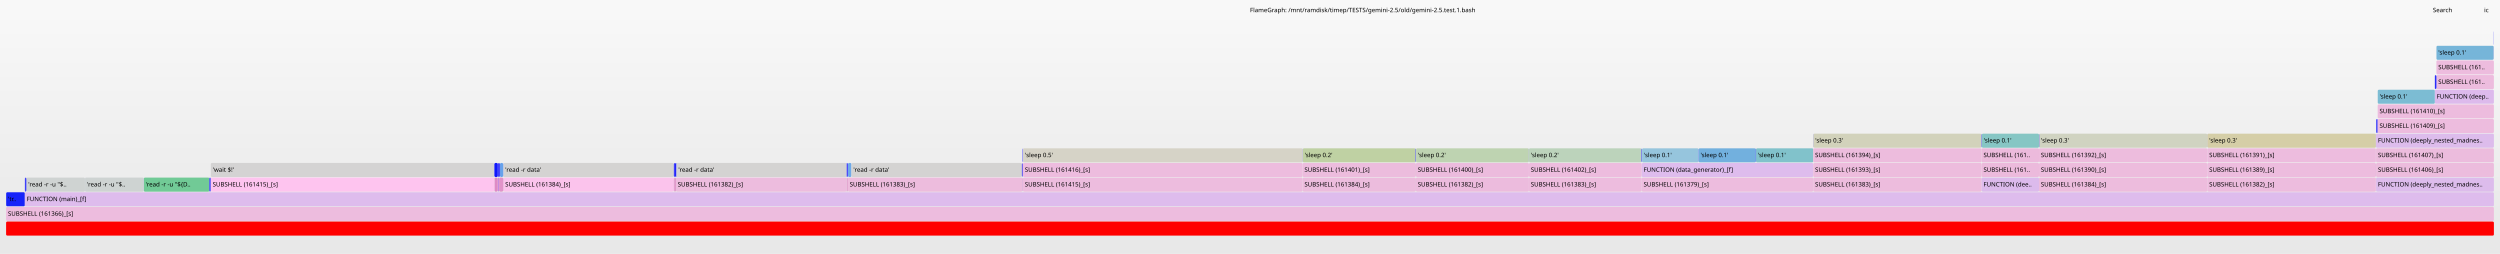
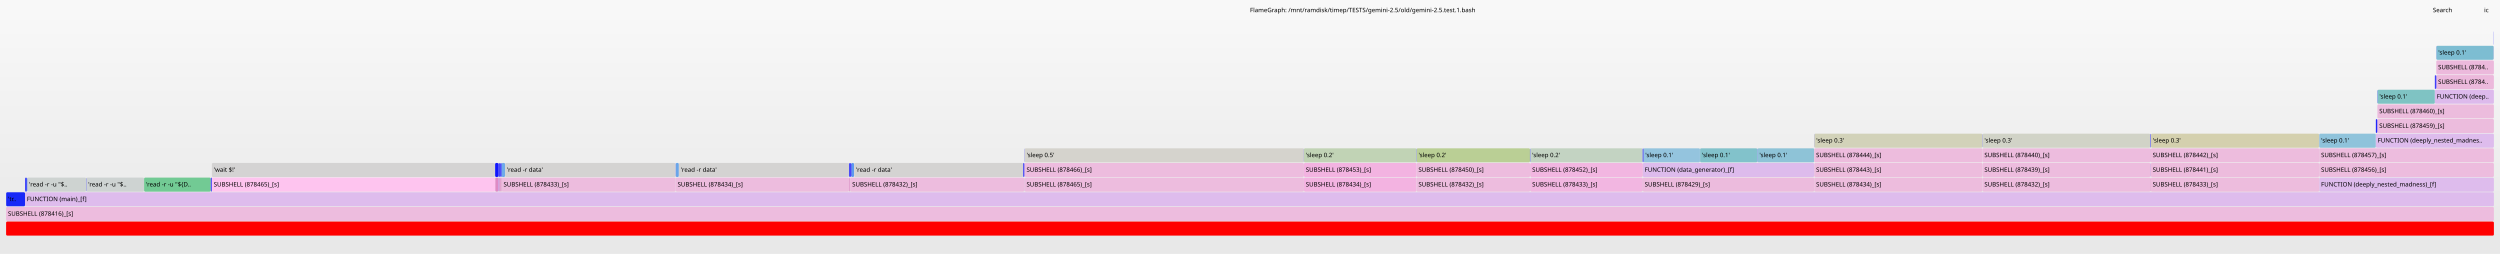
<svg xmlns="http://www.w3.org/2000/svg" version="1.1" width="4096" height="416" viewBox="0 0 4096 416">
  <defs>
    <linearGradient id="background" y1="0" y2="1" x1="0" x2="0">
      <stop stop-color="#f8f8f8" offset="5%" />
      <stop stop-color="#e8e8e8" offset="95%" />
    </linearGradient>
  </defs>
  <style type="text/css">
        text { font-family:Verdana; font-size:10px; fill:rgb(0,0,0); }
        .hide { display:none; }
        .parent { opacity:0.5; }
</style>
  <rect x="0.0" y="0" width="4096.0" height="416.0" fill="url(#background)" />
  <text id="title" x="2048.00" y="20">FlameGraph: /mnt/ramdisk/timep/TESTS/gemini-2.5/old/gemini-2.5.test.1.bash</text>
  <text id="details" x="10.00" y="401"> </text>
  <text id="unzoom" x="10.00" y="20" class="hide">Reset Zoom</text>
  <text id="search" x="3986.00" y="20">Search</text>
  <text id="ignorecase" x="4070.00" y="20">ic</text>
  <text id="matched" x="3986.00" y="401"> </text>
  <g id="frames">
    <g>
-       <rect x="3246.7" y="243" width="94.0" height="23.0" fill="rgb(235.907,185.571,220.286)" rx="2" ry="2" />
-       <text x="3249.71" y="257.5">SUBSHELL (161..</text>
-     </g>
-     <g>
-       <rect x="1676.0" y="267" width="458.2" height="23.0" fill="rgb(236.626,188.184,221.592)" rx="2" ry="2" />
-       <text x="1679.05" y="281.5">SUBSHELL (161416)_[s]</text>
-     </g>
-     <g>
-       <rect x="824.4" y="267" width="0.3" height="23.0" fill="rgb(0,0,254)" rx="2" ry="2" />
-       <text x="827.38" y="281.5" />
-     </g>
-     <g>
-       <rect x="3616.2" y="219" width="0.2" height="23.0" fill="rgb(0,0,254)" rx="2" ry="2" />
-       <text x="3619.18" y="233.5" />
-     </g>
-     <g>
-       <rect x="2319.4" y="291" width="0.1" height="23.0" fill="rgb(222.929,138.38,196.69)" rx="2" ry="2" />
-       <text x="2322.39" y="305.5" />
-     </g>
-     <g>
-       <rect x="824.7" y="267" width="279.4" height="23.0" fill="rgb(212,211,210)" rx="2" ry="2" />
-       <text x="827.67" y="281.5">'read -r data'</text>
-     </g>
-     <g>
-       <rect x="2505.0" y="267" width="184.8" height="23.0" fill="rgb(236.644,188.249,221.625)" rx="2" ry="2" />
-       <text x="2508.00" y="281.5">SUBSHELL (161402)_[s]</text>
-     </g>
-     <g>
-       <rect x="3616.4" y="267" width="276.2" height="23.0" fill="rgb(236.658,188.301,221.651)" rx="2" ry="2" />
-       <text x="3619.45" y="281.5">SUBSHELL (161389)_[s]</text>
-     </g>
-     <g>
-       <rect x="3340.7" y="243" width="275.7" height="23.0" fill="rgb(236.564,187.961,221.481)" rx="2" ry="2" />
-       <text x="3343.70" y="257.5">SUBSHELL (161392)_[s]</text>
-     </g>
-     <g>
-       <rect x="2134.5" y="243" width="184.8" height="23.0" fill="rgb(191,209,163)" rx="2" ry="2" />
-       <text x="2137.45" y="257.5">'sleep 0.2'</text>
-     </g>
-     <g>
-       <rect x="1675.7" y="291" width="0.3" height="23.0" fill="rgb(222.929,138.378,196.689)" rx="2" ry="2" />
-       <text x="1678.74" y="305.5" />
-     </g>
-     <g>
-       <rect x="3991.8" y="123" width="94.2" height="23.0" fill="rgb(236.587,188.044,221.522)" rx="2" ry="2" />
-       <text x="3994.80" y="137.5">SUBSHELL (161..</text>
-     </g>
-     <g>
-       <rect x="3246.4" y="219" width="0.3" height="23.0" fill="rgb(0,0,254)" rx="2" ry="2" />
-       <text x="3249.39" y="233.5" />
-     </g>
-     <g>
-       <rect x="139.2" y="291" width="0.2" height="23.0" fill="rgb(0,0,254)" rx="2" ry="2" />
-       <text x="142.23" y="305.5" />
-     </g>
-     <g>
-       <rect x="817.7" y="267" width="0.3" height="23.0" fill="rgb(0,0,254)" rx="2" ry="2" />
-       <text x="820.73" y="281.5" />
-     </g>
-     <g>
-       <rect x="1389.1" y="267" width="0.3" height="23.0" fill="rgb(9,9,253)" rx="2" ry="2" />
-       <text x="1392.08" y="281.5" />
-     </g>
-     <g>
-       <rect x="4085.5" y="75" width="0.5" height="23.0" fill="rgb(196.745,138.489,222.96)" rx="2" ry="2" />
-       <text x="4088.47" y="89.5" />
-     </g>
-     <g>
-       <rect x="235.4" y="291" width="0.2" height="23.0" fill="rgb(0,0,254)" rx="2" ry="2" />
-       <text x="238.35" y="305.5" />
-     </g>
-     <g>
-       <rect x="2134.2" y="267" width="185.1" height="23.0" fill="rgb(236.439,187.505,221.253)" rx="2" ry="2" />
-       <text x="2137.16" y="281.5">SUBSHELL (161401)_[s]</text>
-     </g>
-     <g>
-       <rect x="344.8" y="291" width="0.3" height="23.0" fill="rgb(0,0,254)" rx="2" ry="2" />
-       <text x="347.80" y="305.5" />
-     </g>
-     <g>
-       <rect x="3892.7" y="243" width="0.3" height="23.0" fill="rgb(222.929,138.377,196.688)" rx="2" ry="2" />
-       <text x="3895.70" y="257.5" />
-     </g>
-     <g>
-       <rect x="2319.8" y="291" width="185.2" height="23.0" fill="rgb(236.431,187.476,221.238)" rx="2" ry="2" />
-       <text x="2322.78" y="305.5">SUBSHELL (161382)_[s]</text>
-     </g>
-     <g>
-       <rect x="4085.5" y="51" width="0.2" height="23.0" fill="rgb(0,0,254)" rx="2" ry="2" />
-       <text x="4088.47" y="65.5" />
-     </g>
-     <g>
-       <rect x="40.8" y="291" width="1.0" height="23.0" fill="rgb(9,10,253)" rx="2" ry="2" />
-       <text x="43.80" y="305.5" />
-     </g>
-     <g>
-       <rect x="824.7" y="291" width="279.4" height="23.0" fill="rgb(251.309,194.606,236.211)" rx="2" ry="2" />
-       <text x="827.67" y="305.5">SUBSHELL (161384)_[s]</text>
-     </g>
-     <g>
-       <rect x="815.5" y="267" width="0.3" height="23.0" fill="rgb(0,0,254)" rx="2" ry="2" />
-       <text x="818.48" y="281.5" />
-     </g>
-     <g>
-       <rect x="1106.0" y="291" width="1.4" height="23.0" fill="rgb(222.932,138.389,196.694)" rx="2" ry="2" />
-       <text x="1108.97" y="305.5" />
-     </g>
-     <g>
-       <rect x="1676.0" y="243" width="0.3" height="23.0" fill="rgb(0,0,254)" rx="2" ry="2" />
-       <text x="1679.05" y="257.5" />
-     </g>
-     <g>
-       <rect x="2876.6" y="243" width="0.2" height="23.0" fill="rgb(0,0,254)" rx="2" ry="2" />
-       <text x="2879.58" y="257.5" />
-     </g>
-     <g>
-       <rect x="1675.7" y="267" width="0.3" height="23.0" fill="rgb(222.929,138.378,196.689)" rx="2" ry="2" />
-       <text x="1678.74" y="281.5" />
-     </g>
-     <g>
-       <rect x="1675.5" y="267" width="0.2" height="23.0" fill="rgb(222.928,138.376,196.688)" rx="2" ry="2" />
-       <text x="1678.48" y="281.5" />
-     </g>
-     <g>
-       <rect x="1105.3" y="291" width="0.3" height="23.0" fill="rgb(222.929,138.378,196.689)" rx="2" ry="2" />
-       <text x="1108.33" y="305.5" />
-     </g>
-     <g>
-       <rect x="815.8" y="291" width="1.9" height="23.0" fill="rgb(197.734,140.469,223.504)" rx="2" ry="2" />
-       <text x="818.79" y="305.5" />
-     </g>
-     <g>
-       <rect x="1389.4" y="267" width="5.6" height="23.0" fill="rgb(111,170,232)" rx="2" ry="2" />
-       <text x="1392.43" y="281.5" />
-     </g>
-     <g>
-       <rect x="3893.5" y="195" width="1.8" height="23.0" fill="rgb(13,18,252)" rx="2" ry="2" />
-       <text x="3896.47" y="209.5" />
-     </g>
-     <g>
-       <rect x="1387.2" y="267" width="1.0" height="23.0" fill="rgb(9,10,253)" rx="2" ry="2" />
-       <text x="1390.25" y="281.5" />
-     </g>
-     <g>
-       <rect x="2319.8" y="243" width="0.3" height="23.0" fill="rgb(0,0,254)" rx="2" ry="2" />
-       <text x="2322.78" y="257.5" />
-     </g>
-     <g>
-       <rect x="2134.2" y="243" width="0.3" height="23.0" fill="rgb(0,0,254)" rx="2" ry="2" />
-       <text x="2137.16" y="257.5" />
-     </g>
-     <g>
-       <rect x="810.0" y="291" width="5.5" height="23.0" fill="rgb(222.932,138.39,196.695)" rx="2" ry="2" />
-       <text x="813.00" y="305.5" />
-     </g>
-     <g>
-       <rect x="2319.4" y="243" width="0.1" height="23.0" fill="rgb(0,0,254)" rx="2" ry="2" />
-       <text x="2322.39" y="257.5" />
-     </g>
-     <g>
-       <rect x="1675.5" y="243" width="0.2" height="23.0" fill="rgb(0,0,254)" rx="2" ry="2" />
-       <text x="1678.48" y="257.5" />
-     </g>
-     <g>
-       <rect x="2689.8" y="267" width="281.0" height="23.0" fill="rgb(221.575,188.15,236.616)" rx="2" ry="2" />
-       <text x="2692.81" y="281.5">FUNCTION (data_generator)_[f]</text>
-     </g>
-     <g>
-       <rect x="2505.1" y="243" width="184.4" height="23.0" fill="rgb(188,211,187)" rx="2" ry="2" />
-       <text x="2508.08" y="257.5">'sleep 0.2'</text>
-     </g>
-     <g>
-       <rect x="235.6" y="291" width="107.4" height="23.0" fill="rgb(113,202,150)" rx="2" ry="2" />
-       <text x="238.55" y="305.5">'read -r -u "${D..</text>
-     </g>
-     <g>
-       <rect x="1675.2" y="267" width="0.3" height="23.0" fill="rgb(0,0,254)" rx="2" ry="2" />
-       <text x="1678.16" y="281.5" />
-     </g>
-     <g>
-       <rect x="3892.6" y="219" width="0.1" height="23.0" fill="rgb(0,0,254)" rx="2" ry="2" />
-       <text x="3895.56" y="233.5" />
-     </g>
-     <g>
-       <rect x="2689.8" y="291" width="281.0" height="23.0" fill="rgb(236.616,188.15,221.575)" rx="2" ry="2" />
-       <text x="2692.81" y="305.5">SUBSHELL (161379)_[s]</text>
-     </g>
-     <g>
-       <rect x="3341.0" y="219" width="275.2" height="23.0" fill="rgb(208,211,193)" rx="2" ry="2" />
-       <text x="3343.98" y="233.5">'sleep 0.3'</text>
-     </g>
-     <g>
-       <rect x="815.8" y="267" width="0.2" height="23.0" fill="rgb(0,0,254)" rx="2" ry="2" />
-       <text x="818.79" y="281.5" />
-     </g>
-     <g>
-       <rect x="2970.8" y="219" width="0.3" height="23.0" fill="rgb(0,0,254)" rx="2" ry="2" />
-       <text x="2973.77" y="233.5" />
-     </g>
-     <g>
-       <rect x="3892.7" y="219" width="0.3" height="23.0" fill="rgb(0,0,254)" rx="2" ry="2" />
-       <text x="3895.70" y="233.5" />
-     </g>
-     <g>
-       <rect x="3893.0" y="219" width="193.0" height="23.0" fill="rgb(221.34,187.681,236.487)" rx="2" ry="2" />
-       <text x="3896.01" y="233.5">FUNCTION (deeply_nested_madnes..</text>
-     </g>
-     <g>
-       <rect x="3892.6" y="243" width="0.1" height="23.0" fill="rgb(222.932,138.39,196.695)" rx="2" ry="2" />
-       <text x="3895.56" y="257.5" />
-     </g>
-     <g>
-       <rect x="1676.0" y="291" width="458.2" height="23.0" fill="rgb(236.626,188.184,221.592)" rx="2" ry="2" />
-       <text x="1679.05" y="305.5">SUBSHELL (161415)_[s]</text>
-     </g>
-     <g>
-       <rect x="819.3" y="267" width="5.0" height="23.0" fill="rgb(102,162,234)" rx="2" ry="2" />
-       <text x="822.26" y="281.5" />
-     </g>
-     <g>
-       <rect x="1388.2" y="267" width="0.3" height="23.0" fill="rgb(0,0,254)" rx="2" ry="2" />
-       <text x="1391.21" y="281.5" />
-     </g>
-     <g>
-       <rect x="818.0" y="267" width="0.9" height="23.0" fill="rgb(9,10,253)" rx="2" ry="2" />
-       <text x="821.01" y="281.5" />
-     </g>
-     <g>
-       <rect x="41.8" y="291" width="1.0" height="23.0" fill="rgb(1,4,254)" rx="2" ry="2" />
-       <text x="44.83" y="305.5" />
-     </g>
-     <g>
-       <rect x="3895.7" y="147" width="93.6" height="23.0" fill="rgb(124,188,211)" rx="2" ry="2" />
-       <text x="3898.67" y="161.5">'sleep 0.1'</text>
-     </g>
-     <g>
-       <rect x="343.2" y="291" width="1.6" height="23.0" fill="rgb(13,18,252)" rx="2" ry="2" />
-       <text x="346.18" y="305.5" />
-     </g>
-     <g>
-       <rect x="1388.5" y="267" width="0.6" height="23.0" fill="rgb(9,9,253)" rx="2" ry="2" />
-       <text x="1391.48" y="281.5" />
-     </g>
-     <g>
-       <rect x="10.1" y="315" width="30.6" height="23.0" fill="rgb(22,35,249)" rx="2" ry="2" />
-       <text x="13.13" y="329.5">'tr..</text>
-     </g>
-     <g>
-       <rect x="2504.7" y="243" width="0.3" height="23.0" fill="rgb(0,0,254)" rx="2" ry="2" />
-       <text x="2507.70" y="257.5" />
-     </g>
-     <g>
-       <rect x="2971.1" y="219" width="275.3" height="23.0" fill="rgb(210,210,187)" rx="2" ry="2" />
-       <text x="2974.05" y="233.5">'sleep 0.3'</text>
-     </g>
-     <g>
-       <rect x="3893.0" y="195" width="0.3" height="23.0" fill="rgb(0,0,254)" rx="2" ry="2" />
-       <text x="3896.01" y="209.5" />
-     </g>
-     <g>
-       <rect x="3991.5" y="123" width="0.3" height="23.0" fill="rgb(0,0,254)" rx="2" ry="2" />
-       <text x="3994.50" y="137.5" />
-     </g>
-     <g>
-       <rect x="3989.7" y="123" width="1.8" height="23.0" fill="rgb(13,18,252)" rx="2" ry="2" />
-       <text x="3992.74" y="137.5" />
-     </g>
-     <g>
-       <rect x="1104.1" y="291" width="1.2" height="23.0" fill="rgb(222.947,138.444,196.722)" rx="2" ry="2" />
-       <text x="1107.12" y="305.5" />
-     </g>
-     <g>
-       <rect x="1387.0" y="291" width="1.2" height="23.0" fill="rgb(223.099,138.997,196.998)" rx="2" ry="2" />
-       <text x="1389.95" y="305.5" />
-     </g>
-     <g>
-       <rect x="1107.4" y="267" width="0.9" height="23.0" fill="rgb(19,34,251)" rx="2" ry="2" />
-       <text x="1110.35" y="281.5" />
-     </g>
-     <g>
-       <rect x="345.4" y="267" width="464.6" height="23.0" fill="rgb(212,211,211)" rx="2" ry="2" />
-       <text x="348.38" y="281.5">'wait $!'</text>
-     </g>
-     <g>
-       <rect x="1675.7" y="243" width="0.3" height="23.0" fill="rgb(0,0,254)" rx="2" ry="2" />
-       <text x="1678.74" y="257.5" />
-     </g>
-     <g>
-       <rect x="1108.4" y="267" width="278.6" height="23.0" fill="rgb(212,211,210)" rx="2" ry="2" />
-       <text x="1111.38" y="281.5">'read -r data'</text>
-     </g>
-     <g>
-       <rect x="1395.1" y="267" width="279.2" height="23.0" fill="rgb(212,211,210)" rx="2" ry="2" />
-       <text x="1398.12" y="281.5">'read -r data'</text>
-     </g>
-     <g>
-       <rect x="3247.0" y="219" width="93.7" height="23.0" fill="rgb(134,198,196)" rx="2" ry="2" />
-       <text x="3250.01" y="233.5">'sleep 0.1'</text>
-     </g>
-     <g>
-       <rect x="1387.0" y="267" width="0.2" height="23.0" fill="rgb(0,0,254)" rx="2" ry="2" />
-       <text x="1389.95" y="281.5" />
-     </g>
-     <g>
-       <rect x="3989.3" y="147" width="96.7" height="23.0" fill="rgb(220.53,186.059,236.041)" rx="2" ry="2" />
-       <text x="3992.27" y="161.5">FUNCTION (deep..</text>
+       <rect x="2320.6" y="243" width="0.3" height="23.0" fill="rgb(0,0,254)" rx="2" ry="2" />
+       <text x="2323.62" y="257.5" />
+     </g>
+     <g>
+       <rect x="1678.5" y="243" width="0.3" height="23.0" fill="rgb(0,0,254)" rx="2" ry="2" />
+       <text x="1681.52" y="257.5" />
+     </g>
+     <g>
+       <rect x="1391.1" y="267" width="1.0" height="23.0" fill="rgb(9,10,253)" rx="2" ry="2" />
+       <text x="1394.14" y="281.5" />
+     </g>
+     <g>
+       <rect x="41.0" y="315" width="4045.0" height="23.0" fill="rgb(221.667,188.333,236.667)" rx="2" ry="2" />
+       <text x="44.01" y="329.5">FUNCTION (main)_[f]</text>
+     </g>
+     <g>
+       <rect x="2879.3" y="243" width="0.3" height="23.0" fill="rgb(0,0,254)" rx="2" ry="2" />
+       <text x="2882.35" y="257.5" />
+     </g>
+     <g>
+       <rect x="2321.1" y="243" width="185.6" height="23.0" fill="rgb(186,207,149)" rx="2" ry="2" />
+       <text x="2324.08" y="257.5">'sleep 0.2'</text>
+     </g>
+     <g>
+       <rect x="3991.6" y="99" width="94.4" height="23.0" fill="rgb(235.861,185.403,220.201)" rx="2" ry="2" />
+       <text x="3994.58" y="113.5">SUBSHELL (8784..</text>
+     </g>
+     <g>
+       <rect x="1392.4" y="267" width="0.8" height="23.0" fill="rgb(9,11,253)" rx="2" ry="2" />
+       <text x="1395.35" y="281.5" />
+     </g>
+     <g>
+       <rect x="1678.5" y="267" width="0.3" height="23.0" fill="rgb(222.928,138.375,196.688)" rx="2" ry="2" />
+       <text x="1681.52" y="281.5" />
+     </g>
+     <g>
+       <rect x="2136.4" y="291" width="184.5" height="23.0" fill="rgb(242.563,179.172,224.508)" rx="2" ry="2" />
+       <text x="2139.37" y="305.5">SUBSHELL (878434)_[s]</text>
+     </g>
+     <g>
+       <rect x="818.1" y="267" width="0.3" height="23.0" fill="rgb(0,0,254)" rx="2" ry="2" />
+       <text x="821.09" y="281.5" />
+     </g>
+     <g>
+       <rect x="1678.2" y="267" width="0.3" height="23.0" fill="rgb(0,0,254)" rx="2" ry="2" />
+       <text x="1681.19" y="281.5" />
+     </g>
+     <g>
+       <rect x="2691.4" y="243" width="0.2" height="23.0" fill="rgb(0,0,254)" rx="2" ry="2" />
+       <text x="2694.44" y="257.5" />
+     </g>
+     <g>
+       <rect x="2972.4" y="219" width="0.3" height="23.0" fill="rgb(0,0,254)" rx="2" ry="2" />
+       <text x="2975.44" y="233.5" />
+     </g>
+     <g>
+       <rect x="2691.2" y="243" width="0.2" height="23.0" fill="rgb(0,0,254)" rx="2" ry="2" />
+       <text x="2694.15" y="257.5" />
+     </g>
+     <g>
+       <rect x="2320.9" y="243" width="0.2" height="23.0" fill="rgb(0,0,254)" rx="2" ry="2" />
+       <text x="2323.92" y="257.5" />
+     </g>
+     <g>
+       <rect x="2692.6" y="243" width="0.1" height="23.0" fill="rgb(0,0,254)" rx="2" ry="2" />
+       <text x="2695.56" y="257.5" />
+     </g>
+     <g>
+       <rect x="2879.1" y="243" width="0.2" height="23.0" fill="rgb(0,0,254)" rx="2" ry="2" />
+       <text x="2882.09" y="257.5" />
+     </g>
+     <g>
+       <rect x="3895.4" y="147" width="93.9" height="23.0" fill="rgb(127,195,195)" rx="2" ry="2" />
+       <text x="3898.40" y="161.5">'sleep 0.1'</text>
+     </g>
+     <g>
+       <rect x="1107.1" y="267" width="5.1" height="23.0" fill="rgb(105,165,233)" rx="2" ry="2" />
+       <text x="1110.12" y="281.5" />
+     </g>
+     <g>
+       <rect x="1676.6" y="267" width="1.6" height="23.0" fill="rgb(13,16,252)" rx="2" ry="2" />
+       <text x="1679.60" y="281.5" />
+     </g>
+     <g>
+       <rect x="3799.8" y="219" width="0.2" height="23.0" fill="rgb(0,0,254)" rx="2" ry="2" />
+       <text x="3802.81" y="233.5" />
+     </g>
+     <g>
+       <rect x="44.5" y="291" width="0.1" height="23.0" fill="rgb(0,0,254)" rx="2" ry="2" />
+       <text x="47.53" y="305.5" />
+     </g>
+     <g>
+       <rect x="141.5" y="291" width="94.5" height="23.0" fill="rgb(206,211,210)" rx="2" ry="2" />
+       <text x="144.46" y="305.5">'read -r -u "$..</text>
+     </g>
+     <g>
+       <rect x="2507.3" y="291" width="183.9" height="23.0" fill="rgb(241.941,181.638,224.657)" rx="2" ry="2" />
+       <text x="2510.27" y="305.5">SUBSHELL (878433)_[s]</text>
+     </g>
+     <g>
+       <rect x="1392.1" y="291" width="1.1" height="23.0" fill="rgb(223.068,138.883,196.941)" rx="2" ry="2" />
+       <text x="1395.06" y="305.5" />
+     </g>
+     <g>
+       <rect x="2879.6" y="243" width="92.8" height="23.0" fill="rgb(142,195,215)" rx="2" ry="2" />
+       <text x="2882.61" y="257.5">'sleep 0.1'</text>
+     </g>
+     <g>
+       <rect x="811.3" y="291" width="5.2" height="23.0" fill="rgb(222.932,138.39,196.695)" rx="2" ry="2" />
+       <text x="814.29" y="305.5" />
+     </g>
+     <g>
+       <rect x="2506.7" y="243" width="0.3" height="23.0" fill="rgb(0,0,254)" rx="2" ry="2" />
+       <text x="2509.69" y="257.5" />
+     </g>
+     <g>
+       <rect x="3895.1" y="171" width="190.9" height="23.0" fill="rgb(236.487,187.68,221.34)" rx="2" ry="2" />
+       <text x="3898.14" y="185.5">SUBSHELL (878460)_[s]</text>
+     </g>
+     <g>
+       <rect x="2136.3" y="267" width="0.1" height="23.0" fill="rgb(222.928,138.376,196.688)" rx="2" ry="2" />
+       <text x="2139.27" y="281.5" />
+     </g>
+     <g>
+       <rect x="346.8" y="291" width="0.1" height="23.0" fill="rgb(0,0,254)" rx="2" ry="2" />
+       <text x="349.76" y="305.5" />
+     </g>
+     <g>
+       <rect x="2972.4" y="291" width="275.8" height="23.0" fill="rgb(236.566,187.966,221.483)" rx="2" ry="2" />
+       <text x="2975.44" y="305.5">SUBSHELL (878434)_[s]</text>
+     </g>
+     <g>
+       <rect x="1678.2" y="291" width="0.3" height="23.0" fill="rgb(196.689,138.378,222.929)" rx="2" ry="2" />
+       <text x="1681.19" y="305.5" />
+     </g>
+     <g>
+       <rect x="820.3" y="267" width="1.3" height="23.0" fill="rgb(9,10,253)" rx="2" ry="2" />
+       <text x="823.32" y="281.5" />
+     </g>
+     <g>
+       <rect x="3799.8" y="267" width="286.2" height="23.0" fill="rgb(236.64,188.235,221.617)" rx="2" ry="2" />
+       <text x="3802.81" y="281.5">SUBSHELL (878456)_[s]</text>
+     </g>
+     <g>
+       <rect x="2136.2" y="291" width="0.1" height="23.0" fill="rgb(222.928,138.376,196.688)" rx="2" ry="2" />
+       <text x="2139.15" y="305.5" />
+     </g>
+     <g>
+       <rect x="3524.1" y="219" width="275.6" height="23.0" fill="rgb(212,208,174)" rx="2" ry="2" />
+       <text x="3527.15" y="233.5">'sleep 0.3'</text>
+     </g>
+     <g>
+       <rect x="821.9" y="267" width="5.6" height="23.0" fill="rgb(111,171,232)" rx="2" ry="2" />
+       <text x="824.93" y="281.5" />
+     </g>
+     <g>
+       <rect x="3989.3" y="147" width="96.7" height="23.0" fill="rgb(220.671,186.341,236.119)" rx="2" ry="2" />
+       <text x="3992.35" y="161.5">FUNCTION (deep..</text>
+     </g>
+     <g>
+       <rect x="3248.2" y="267" width="275.1" height="23.0" fill="rgb(236.659,188.304,221.652)" rx="2" ry="2" />
+       <text x="3251.16" y="281.5">SUBSHELL (878439)_[s]</text>
+     </g>
+     <g>
+       <rect x="3894.8" y="195" width="0.3" height="23.0" fill="rgb(0,0,254)" rx="2" ry="2" />
+       <text x="3897.82" y="209.5" />
+     </g>
+     <g>
+       <rect x="1678.5" y="291" width="0.3" height="23.0" fill="rgb(222.928,138.375,196.688)" rx="2" ry="2" />
+       <text x="1681.52" y="305.5" />
+     </g>
+     <g>
+       <rect x="2972.4" y="267" width="275.8" height="23.0" fill="rgb(236.566,187.966,221.483)" rx="2" ry="2" />
+       <text x="2975.44" y="281.5">SUBSHELL (878443)_[s]</text>
+     </g>
+     <g>
+       <rect x="1678.8" y="291" width="457.4" height="23.0" fill="rgb(236.664,188.323,221.661)" rx="2" ry="2" />
+       <text x="1681.81" y="305.5">SUBSHELL (878465)_[s]</text>
+     </g>
+     <g>
+       <rect x="2785.2" y="243" width="0.2" height="23.0" fill="rgb(0,0,254)" rx="2" ry="2" />
+       <text x="2788.17" y="257.5" />
+     </g>
+     <g>
+       <rect x="2507.0" y="243" width="0.1" height="23.0" fill="rgb(0,0,254)" rx="2" ry="2" />
+       <text x="2509.98" y="257.5" />
+     </g>
+     <g>
+       <rect x="345.5" y="291" width="1.3" height="23.0" fill="rgb(9,10,253)" rx="2" ry="2" />
+       <text x="348.53" y="305.5" />
+     </g>
+     <g>
+       <rect x="3523.1" y="219" width="0.2" height="23.0" fill="rgb(0,0,254)" rx="2" ry="2" />
+       <text x="3526.06" y="233.5" />
+     </g>
+     <g>
+       <rect x="818.1" y="291" width="1.9" height="23.0" fill="rgb(223.315,139.781,197.391)" rx="2" ry="2" />
+       <text x="821.09" y="305.5" />
+     </g>
+     <g>
+       <rect x="3989.6" y="123" width="0.3" height="23.0" fill="rgb(0,0,254)" rx="2" ry="2" />
+       <text x="3992.59" y="137.5" />
+     </g>
+     <g>
+       <rect x="2136.3" y="243" width="0.1" height="23.0" fill="rgb(0,0,254)" rx="2" ry="2" />
+       <text x="2139.27" y="257.5" />
+     </g>
+     <g>
+       <rect x="2691.2" y="291" width="0.2" height="23.0" fill="rgb(222.928,138.376,196.688)" rx="2" ry="2" />
+       <text x="2694.15" y="305.5" />
+     </g>
+     <g>
+       <rect x="3989.3" y="123" width="0.3" height="23.0" fill="rgb(0,0,254)" rx="2" ry="2" />
+       <text x="3992.35" y="137.5" />
+     </g>
+     <g>
+       <rect x="346.9" y="291" width="0.2" height="23.0" fill="rgb(0,0,254)" rx="2" ry="2" />
+       <text x="349.94" y="305.5" />
+     </g>
+     <g>
+       <rect x="2507.0" y="267" width="0.1" height="23.0" fill="rgb(222.932,138.387,196.694)" rx="2" ry="2" />
+       <text x="2509.98" y="281.5" />
+     </g>
+     <g>
+       <rect x="42.0" y="291" width="1.0" height="23.0" fill="rgb(1,4,254)" rx="2" ry="2" />
+       <text x="44.97" y="305.5" />
+     </g>
+     <g>
+       <rect x="2136.4" y="243" width="184.2" height="23.0" fill="rgb(193,211,181)" rx="2" ry="2" />
+       <text x="2139.37" y="257.5">'sleep 0.2'</text>
    </g>
    <g>
      <rect x="10.0" y="363" width="4076.0" height="23.0" fill="rgb(255,0,0)" rx="2" ry="2" />
      <text x="13.00" y="377.5" />
    </g>
    <g>
-       <rect x="2319.5" y="267" width="0.3" height="23.0" fill="rgb(222.928,138.376,196.688)" rx="2" ry="2" />
-       <text x="2322.50" y="281.5" />
-     </g>
-     <g>
-       <rect x="3895.6" y="171" width="190.4" height="23.0" fill="rgb(236.649,188.268,221.634)" rx="2" ry="2" />
-       <text x="3898.59" y="185.5">SUBSHELL (161410)_[s]</text>
-     </g>
-     <g>
-       <rect x="1389.1" y="291" width="286.1" height="23.0" fill="rgb(236.54,187.873,221.437)" rx="2" ry="2" />
-       <text x="1392.08" y="305.5">SUBSHELL (161383)_[s]</text>
-     </g>
-     <g>
-       <rect x="3892.7" y="291" width="0.3" height="23.0" fill="rgb(222.929,138.377,196.688)" rx="2" ry="2" />
-       <text x="3895.70" y="305.5" />
-     </g>
-     <g>
-       <rect x="3892.7" y="267" width="0.3" height="23.0" fill="rgb(222.929,138.377,196.688)" rx="2" ry="2" />
-       <text x="3895.70" y="281.5" />
-     </g>
-     <g>
-       <rect x="816.4" y="267" width="1.3" height="23.0" fill="rgb(9,10,253)" rx="2" ry="2" />
-       <text x="819.37" y="281.5" />
-     </g>
-     <g>
-       <rect x="2319.8" y="267" width="185.2" height="23.0" fill="rgb(236.431,187.476,221.238)" rx="2" ry="2" />
-       <text x="2322.78" y="281.5">SUBSHELL (161400)_[s]</text>
-     </g>
-     <g>
-       <rect x="2970.8" y="291" width="275.9" height="23.0" fill="rgb(236.564,187.96,221.48)" rx="2" ry="2" />
-       <text x="2973.77" y="305.5">SUBSHELL (161383)_[s]</text>
-     </g>
-     <g>
-       <rect x="3895.3" y="195" width="0.3" height="23.0" fill="rgb(0,0,254)" rx="2" ry="2" />
-       <text x="3898.27" y="209.5" />
-     </g>
-     <g>
-       <rect x="3893.0" y="243" width="193.0" height="23.0" fill="rgb(236.487,187.681,221.34)" rx="2" ry="2" />
-       <text x="3896.01" y="257.5">SUBSHELL (161407)_[s]</text>
-     </g>
-     <g>
-       <rect x="816.0" y="267" width="0.2" height="23.0" fill="rgb(0,0,254)" rx="2" ry="2" />
-       <text x="819.01" y="281.5" />
-     </g>
-     <g>
-       <rect x="1105.6" y="291" width="0.4" height="23.0" fill="rgb(222.931,138.385,196.693)" rx="2" ry="2" />
-       <text x="1108.63" y="305.5" />
-     </g>
-     <g>
-       <rect x="2690.3" y="243" width="92.5" height="23.0" fill="rgb(150,197,221)" rx="2" ry="2" />
-       <text x="2693.30" y="257.5">'sleep 0.1'</text>
-     </g>
-     <g>
-       <rect x="3892.6" y="291" width="0.1" height="23.0" fill="rgb(222.932,138.39,196.695)" rx="2" ry="2" />
-       <text x="3895.56" y="305.5" />
-     </g>
-     <g>
-       <rect x="818.9" y="267" width="0.4" height="23.0" fill="rgb(9,9,253)" rx="2" ry="2" />
-       <text x="821.92" y="281.5" />
-     </g>
-     <g>
-       <rect x="345.1" y="291" width="0.3" height="23.0" fill="rgb(0,0,254)" rx="2" ry="2" />
-       <text x="348.10" y="305.5" />
-     </g>
-     <g>
-       <rect x="3340.7" y="219" width="0.3" height="23.0" fill="rgb(0,0,254)" rx="2" ry="2" />
-       <text x="3343.70" y="233.5" />
-     </g>
-     <g>
-       <rect x="3893.0" y="291" width="193.0" height="23.0" fill="rgb(221.34,187.681,236.487)" rx="2" ry="2" />
-       <text x="3896.01" y="305.5">FUNCTION (deeply_nested_madnes..</text>
+       <rect x="3799.8" y="291" width="286.2" height="23.0" fill="rgb(221.617,188.235,236.64)" rx="2" ry="2" />
+       <text x="3802.81" y="305.5">FUNCTION (deeply_nested_madness)_[f]</text>
+     </g>
+     <g>
+       <rect x="1394.9" y="267" width="4.4" height="23.0" fill="rgb(93,154,236)" rx="2" ry="2" />
+       <text x="1397.86" y="281.5" />
+     </g>
+     <g>
+       <rect x="2691.6" y="267" width="280.8" height="23.0" fill="rgb(221.145,187.29,236.38)" rx="2" ry="2" />
+       <text x="2694.63" y="281.5">FUNCTION (data_generator)_[f]</text>
+     </g>
+     <g>
+       <rect x="820.0" y="267" width="0.3" height="23.0" fill="rgb(0,0,254)" rx="2" ry="2" />
+       <text x="823.04" y="281.5" />
+     </g>
+     <g>
+       <rect x="3800.0" y="219" width="92.6" height="23.0" fill="rgb(143,195,219)" rx="2" ry="2" />
+       <text x="3802.95" y="233.5">'sleep 0.1'</text>
+     </g>
+     <g>
+       <rect x="3895.1" y="147" width="0.3" height="23.0" fill="rgb(0,0,254)" rx="2" ry="2" />
+       <text x="3898.14" y="161.5" />
+     </g>
+     <g>
+       <rect x="4085.5" y="75" width="0.5" height="23.0" fill="rgb(196.744,138.489,222.959)" rx="2" ry="2" />
+       <text x="4088.49" y="89.5" />
+     </g>
+     <g>
+       <rect x="3892.6" y="195" width="0.1" height="23.0" fill="rgb(0,0,254)" rx="2" ry="2" />
+       <text x="3895.57" y="209.5" />
+     </g>
+     <g>
+       <rect x="3523.9" y="291" width="275.9" height="23.0" fill="rgb(236.566,187.969,221.484)" rx="2" ry="2" />
+       <text x="3526.87" y="305.5">SUBSHELL (878433)_[s]</text>
+     </g>
+     <g>
+       <rect x="1678.8" y="267" width="457.4" height="23.0" fill="rgb(236.664,188.323,221.661)" rx="2" ry="2" />
+       <text x="1681.81" y="281.5">SUBSHELL (878466)_[s]</text>
+     </g>
+     <g>
+       <rect x="1678.9" y="243" width="457.3" height="23.0" fill="rgb(213,211,205)" rx="2" ry="2" />
+       <text x="1681.88" y="257.5">'sleep 0.5'</text>
+     </g>
+     <g>
+       <rect x="2972.7" y="219" width="275.3" height="23.0" fill="rgb(210,210,185)" rx="2" ry="2" />
+       <text x="2975.72" y="233.5">'sleep 0.3'</text>
+     </g>
+     <g>
+       <rect x="2692.7" y="243" width="92.5" height="23.0" fill="rgb(148,196,222)" rx="2" ry="2" />
+       <text x="2695.66" y="257.5">'sleep 0.1'</text>
+     </g>
+     <g>
+       <rect x="3895.1" y="195" width="190.9" height="23.0" fill="rgb(236.487,187.68,221.34)" rx="2" ry="2" />
+       <text x="3898.14" y="209.5">SUBSHELL (878459)_[s]</text>
+     </g>
+     <g>
+       <rect x="1676.3" y="267" width="0.3" height="23.0" fill="rgb(0,0,254)" rx="2" ry="2" />
+       <text x="1679.31" y="281.5" />
+     </g>
+     <g>
+       <rect x="811.3" y="267" width="5.2" height="23.0" fill="rgb(16,23,251)" rx="2" ry="2" />
+       <text x="814.29" y="281.5" />
+     </g>
+     <g>
+       <rect x="3248.2" y="243" width="275.1" height="23.0" fill="rgb(236.659,188.304,221.652)" rx="2" ry="2" />
+       <text x="3251.16" y="257.5">SUBSHELL (878440)_[s]</text>
+     </g>
+     <g>
+       <rect x="41.1" y="291" width="0.9" height="23.0" fill="rgb(9,10,253)" rx="2" ry="2" />
+       <text x="44.14" y="305.5" />
+     </g>
+     <g>
+       <rect x="347.1" y="267" width="463.9" height="23.0" fill="rgb(212,211,211)" rx="2" ry="2" />
+       <text x="350.13" y="281.5">'wait $!'</text>
+     </g>
+     <g>
+       <rect x="1112.3" y="267" width="278.8" height="23.0" fill="rgb(212,211,210)" rx="2" ry="2" />
+       <text x="1115.32" y="281.5">'read -r data'</text>
+     </g>
+     <g>
+       <rect x="1107.1" y="291" width="284.0" height="23.0" fill="rgb(236.656,188.293,221.647)" rx="2" ry="2" />
+       <text x="1110.12" y="305.5">SUBSHELL (878434)_[s]</text>
+     </g>
+     <g>
+       <rect x="819.7" y="267" width="0.3" height="23.0" fill="rgb(9,9,253)" rx="2" ry="2" />
+       <text x="822.69" y="281.5" />
+     </g>
+     <g>
+       <rect x="1394.5" y="267" width="0.4" height="23.0" fill="rgb(0,0,254)" rx="2" ry="2" />
+       <text x="1397.53" y="281.5" />
+     </g>
+     <g>
+       <rect x="2972.4" y="243" width="275.8" height="23.0" fill="rgb(236.566,187.966,221.483)" rx="2" ry="2" />
+       <text x="2975.44" y="257.5">SUBSHELL (878444)_[s]</text>
+     </g>
+     <g>
+       <rect x="1106.8" y="267" width="0.3" height="23.0" fill="rgb(0,0,254)" rx="2" ry="2" />
+       <text x="1109.84" y="281.5" />
+     </g>
+     <g>
+       <rect x="1393.2" y="267" width="0.2" height="23.0" fill="rgb(0,0,254)" rx="2" ry="2" />
+       <text x="1396.19" y="281.5" />
+     </g>
+     <g>
+       <rect x="3523.9" y="267" width="275.9" height="23.0" fill="rgb(236.566,187.969,221.484)" rx="2" ry="2" />
+       <text x="3526.87" y="281.5">SUBSHELL (878441)_[s]</text>
+     </g>
+     <g>
+       <rect x="2691.4" y="291" width="0.2" height="23.0" fill="rgb(222.928,138.376,196.688)" rx="2" ry="2" />
+       <text x="2694.44" y="305.5" />
+     </g>
+     <g>
+       <rect x="816.5" y="291" width="1.6" height="23.0" fill="rgb(197.566,140.131,223.411)" rx="2" ry="2" />
+       <text x="819.48" y="305.5" />
+     </g>
+     <g>
+       <rect x="1393.4" y="267" width="1.1" height="23.0" fill="rgb(9,10,253)" rx="2" ry="2" />
+       <text x="1396.39" y="281.5" />
+     </g>
+     <g>
+       <rect x="3523.3" y="243" width="0.6" height="23.0" fill="rgb(222.932,138.39,196.695)" rx="2" ry="2" />
+       <text x="3526.28" y="257.5" />
+     </g>
+     <g>
+       <rect x="2320.9" y="267" width="186.1" height="23.0" fill="rgb(236.591,188.058,221.529)" rx="2" ry="2" />
+       <text x="2323.92" y="281.5">SUBSHELL (878450)_[s]</text>
+     </g>
+     <g>
+       <rect x="2691.6" y="291" width="280.8" height="23.0" fill="rgb(236.38,187.29,221.145)" rx="2" ry="2" />
+       <text x="2694.63" y="305.5">SUBSHELL (878429)_[s]</text>
+     </g>
+     <g>
+       <rect x="44.6" y="291" width="96.6" height="23.0" fill="rgb(206,211,209)" rx="2" ry="2" />
+       <text x="47.64" y="305.5">'read -r -u "$..</text>
+     </g>
+     <g>
+       <rect x="4085.5" y="51" width="0.2" height="23.0" fill="rgb(0,0,254)" rx="2" ry="2" />
+       <text x="4088.49" y="65.5" />
+     </g>
+     <g>
+       <rect x="3991.6" y="75" width="0.3" height="23.0" fill="rgb(0,0,254)" rx="2" ry="2" />
+       <text x="3994.58" y="89.5" />
+     </g>
+     <g>
+       <rect x="236.1" y="291" width="109.2" height="23.0" fill="rgb(114,202,148)" rx="2" ry="2" />
+       <text x="239.13" y="305.5">'read -r -u "${D..</text>
+     </g>
+     <g>
+       <rect x="3893.0" y="195" width="1.8" height="23.0" fill="rgb(14,18,252)" rx="2" ry="2" />
+       <text x="3896.00" y="209.5" />
+     </g>
+     <g>
+       <rect x="347.1" y="291" width="464.2" height="23.0" fill="rgb(254.332,196.201,239.298)" rx="2" ry="2" />
+       <text x="350.13" y="305.5">SUBSHELL (878465)_[s]</text>
+     </g>
+     <g>
+       <rect x="3248.2" y="291" width="275.1" height="23.0" fill="rgb(236.659,188.304,221.652)" rx="2" ry="2" />
+       <text x="3251.16" y="305.5">SUBSHELL (878432)_[s]</text>
+     </g>
+     <g>
+       <rect x="2507.3" y="243" width="183.9" height="23.0" fill="rgb(195,211,194)" rx="2" ry="2" />
+       <text x="2510.27" y="257.5">'sleep 0.2'</text>
+     </g>
+     <g>
+       <rect x="2691.2" y="267" width="0.2" height="23.0" fill="rgb(222.928,138.376,196.688)" rx="2" ry="2" />
+       <text x="2694.15" y="281.5" />
+     </g>
+     <g>
+       <rect x="3523.3" y="219" width="0.6" height="23.0" fill="rgb(9,9,253)" rx="2" ry="2" />
+       <text x="3526.28" y="233.5" />
+     </g>
+     <g>
+       <rect x="3892.7" y="195" width="0.1" height="23.0" fill="rgb(0,0,254)" rx="2" ry="2" />
+       <text x="3895.68" y="209.5" />
+     </g>
+     <g>
+       <rect x="2507.0" y="291" width="0.1" height="23.0" fill="rgb(222.932,138.387,196.694)" rx="2" ry="2" />
+       <text x="2509.98" y="305.5" />
+     </g>
+     <g>
+       <rect x="816.7" y="267" width="0.2" height="23.0" fill="rgb(0,0,254)" rx="2" ry="2" />
+       <text x="819.68" y="281.5" />
+     </g>
+     <g>
+       <rect x="2507.1" y="243" width="0.2" height="23.0" fill="rgb(0,0,254)" rx="2" ry="2" />
+       <text x="2510.13" y="257.5" />
    </g>
    <g>
      <rect x="10.0" y="339" width="4076.0" height="23.0" fill="rgb(236.667,188.333,221.667)" rx="2" ry="2" />
-       <text x="13.00" y="353.5">SUBSHELL (161366)_[s]</text>
-     </g>
-     <g>
-       <rect x="3616.5" y="219" width="276.1" height="23.0" fill="rgb(213,206,167)" rx="2" ry="2" />
-       <text x="3619.53" y="233.5">'sleep 0.3'</text>
-     </g>
-     <g>
-       <rect x="2877.1" y="243" width="93.7" height="23.0" fill="rgb(129,194,203)" rx="2" ry="2" />
-       <text x="2880.10" y="257.5">'sleep 0.1'</text>
-     </g>
-     <g>
-       <rect x="2970.8" y="243" width="275.9" height="23.0" fill="rgb(236.564,187.96,221.48)" rx="2" ry="2" />
-       <text x="2973.77" y="257.5">SUBSHELL (161394)_[s]</text>
-     </g>
-     <g>
-       <rect x="2319.5" y="243" width="0.3" height="23.0" fill="rgb(0,0,254)" rx="2" ry="2" />
-       <text x="2322.50" y="257.5" />
-     </g>
-     <g>
-       <rect x="139.4" y="291" width="96.0" height="23.0" fill="rgb(206,211,210)" rx="2" ry="2" />
-       <text x="142.44" y="305.5">'read -r -u "$..</text>
-     </g>
-     <g>
-       <rect x="3246.7" y="267" width="94.0" height="23.0" fill="rgb(235.907,185.571,220.286)" rx="2" ry="2" />
-       <text x="3249.71" y="281.5">SUBSHELL (161..</text>
-     </g>
-     <g>
-       <rect x="1674.3" y="267" width="0.4" height="23.0" fill="rgb(9,9,253)" rx="2" ry="2" />
-       <text x="1677.28" y="281.5" />
-     </g>
-     <g>
-       <rect x="2970.8" y="267" width="275.9" height="23.0" fill="rgb(236.564,187.96,221.48)" rx="2" ry="2" />
-       <text x="2973.77" y="281.5">SUBSHELL (161393)_[s]</text>
-     </g>
-     <g>
-       <rect x="2783.1" y="243" width="93.5" height="23.0" fill="rgb(114,176,222)" rx="2" ry="2" />
-       <text x="2786.09" y="257.5">'sleep 0.1'</text>
-     </g>
-     <g>
-       <rect x="815.5" y="291" width="0.3" height="23.0" fill="rgb(222.928,138.376,196.688)" rx="2" ry="2" />
-       <text x="818.48" y="305.5" />
-     </g>
-     <g>
-       <rect x="2689.5" y="243" width="0.3" height="23.0" fill="rgb(0,0,254)" rx="2" ry="2" />
-       <text x="2692.52" y="257.5" />
-     </g>
-     <g>
-       <rect x="3340.7" y="267" width="275.7" height="23.0" fill="rgb(236.564,187.961,221.481)" rx="2" ry="2" />
-       <text x="3343.70" y="281.5">SUBSHELL (161390)_[s]</text>
-     </g>
-     <g>
-       <rect x="2782.8" y="243" width="0.2" height="23.0" fill="rgb(0,0,254)" rx="2" ry="2" />
-       <text x="2785.77" y="257.5" />
-     </g>
-     <g>
-       <rect x="1106.0" y="267" width="1.4" height="23.0" fill="rgb(9,9,253)" rx="2" ry="2" />
-       <text x="1108.97" y="281.5" />
-     </g>
-     <g>
-       <rect x="824.4" y="291" width="0.3" height="23.0" fill="rgb(222.929,138.378,196.689)" rx="2" ry="2" />
-       <text x="827.38" y="305.5" />
-     </g>
-     <g>
-       <rect x="1676.3" y="243" width="457.9" height="23.0" fill="rgb(214,211,199)" rx="2" ry="2" />
-       <text x="1679.35" y="257.5">'sleep 0.5'</text>
-     </g>
-     <g>
-       <rect x="3991.8" y="99" width="94.2" height="23.0" fill="rgb(236.587,188.044,221.522)" rx="2" ry="2" />
-       <text x="3994.80" y="113.5">SUBSHELL (161..</text>
-     </g>
-     <g>
-       <rect x="3991.9" y="75" width="93.6" height="23.0" fill="rgb(118,181,217)" rx="2" ry="2" />
+       <text x="13.00" y="353.5">SUBSHELL (878416)_[s]</text>
+     </g>
+     <g>
+       <rect x="2320.9" y="291" width="186.1" height="23.0" fill="rgb(236.591,188.058,221.529)" rx="2" ry="2" />
+       <text x="2323.92" y="305.5">SUBSHELL (878432)_[s]</text>
+     </g>
+     <g>
+       <rect x="1392.1" y="267" width="0.3" height="23.0" fill="rgb(0,0,254)" rx="2" ry="2" />
+       <text x="1395.06" y="281.5" />
+     </g>
+     <g>
+       <rect x="3892.6" y="219" width="193.4" height="23.0" fill="rgb(221.608,188.216,236.634)" rx="2" ry="2" />
+       <text x="3895.57" y="233.5">FUNCTION (deeply_nested_madnes..</text>
+     </g>
+     <g>
+       <rect x="3799.8" y="243" width="286.2" height="23.0" fill="rgb(236.64,188.235,221.617)" rx="2" ry="2" />
+       <text x="3802.81" y="257.5">SUBSHELL (878457)_[s]</text>
+     </g>
+     <g>
+       <rect x="2136.3" y="291" width="0.1" height="23.0" fill="rgb(222.928,138.376,196.688)" rx="2" ry="2" />
+       <text x="2139.27" y="305.5" />
+     </g>
+     <g>
+       <rect x="827.5" y="267" width="279.3" height="23.0" fill="rgb(212,211,210)" rx="2" ry="2" />
+       <text x="830.54" y="281.5">'read -r data'</text>
+     </g>
+     <g>
+       <rect x="811.0" y="267" width="0.3" height="23.0" fill="rgb(0,0,254)" rx="2" ry="2" />
+       <text x="814.00" y="281.5" />
+     </g>
+     <g>
+       <rect x="817.2" y="267" width="0.9" height="23.0" fill="rgb(9,11,253)" rx="2" ry="2" />
+       <text x="820.15" y="281.5" />
+     </g>
+     <g>
+       <rect x="2785.5" y="243" width="93.6" height="23.0" fill="rgb(130,194,203)" rx="2" ry="2" />
+       <text x="2788.48" y="257.5">'sleep 0.1'</text>
+     </g>
+     <g>
+       <rect x="1399.4" y="267" width="276.9" height="23.0" fill="rgb(212,211,210)" rx="2" ry="2" />
+       <text x="1402.39" y="281.5">'read -r data'</text>
+     </g>
+     <g>
+       <rect x="3991.6" y="123" width="94.4" height="23.0" fill="rgb(235.861,185.403,220.201)" rx="2" ry="2" />
+       <text x="3994.58" y="137.5">SUBSHELL (8784..</text>
+     </g>
+     <g>
+       <rect x="141.2" y="291" width="0.3" height="23.0" fill="rgb(0,0,254)" rx="2" ry="2" />
+       <text x="144.19" y="305.5" />
+     </g>
+     <g>
+       <rect x="3990.0" y="123" width="1.4" height="23.0" fill="rgb(9,10,253)" rx="2" ry="2" />
+       <text x="3992.98" y="137.5" />
+     </g>
+     <g>
+       <rect x="2507.3" y="267" width="183.9" height="23.0" fill="rgb(241.941,181.638,224.657)" rx="2" ry="2" />
+       <text x="2510.27" y="281.5">SUBSHELL (878452)_[s]</text>
+     </g>
+     <g>
+       <rect x="2507.1" y="267" width="0.2" height="23.0" fill="rgb(222.928,138.375,196.688)" rx="2" ry="2" />
+       <text x="2510.13" y="281.5" />
+     </g>
+     <g>
+       <rect x="3248.2" y="219" width="274.9" height="23.0" fill="rgb(209,211,199)" rx="2" ry="2" />
+       <text x="3251.24" y="233.5">'sleep 0.3'</text>
+     </g>
+     <g>
+       <rect x="816.5" y="267" width="0.2" height="23.0" fill="rgb(0,0,254)" rx="2" ry="2" />
+       <text x="819.48" y="281.5" />
+     </g>
+     <g>
+       <rect x="3523.9" y="243" width="275.9" height="23.0" fill="rgb(236.566,187.969,221.484)" rx="2" ry="2" />
+       <text x="3526.87" y="257.5">SUBSHELL (878442)_[s]</text>
+     </g>
+     <g>
+       <rect x="3523.3" y="267" width="0.6" height="23.0" fill="rgb(196.695,138.39,222.932)" rx="2" ry="2" />
+       <text x="3526.28" y="281.5" />
+     </g>
+     <g>
+       <rect x="3523.3" y="291" width="0.6" height="23.0" fill="rgb(222.932,138.39,196.695)" rx="2" ry="2" />
+       <text x="3526.28" y="305.5" />
+     </g>
+     <g>
+       <rect x="820.0" y="291" width="1.9" height="23.0" fill="rgb(223.297,139.715,197.358)" rx="2" ry="2" />
+       <text x="823.04" y="305.5" />
+     </g>
+     <g>
+       <rect x="3248.0" y="219" width="0.2" height="23.0" fill="rgb(0,0,254)" rx="2" ry="2" />
+       <text x="3251.04" y="233.5" />
+     </g>
+     <g>
+       <rect x="818.4" y="267" width="1.3" height="23.0" fill="rgb(9,10,253)" rx="2" ry="2" />
+       <text x="821.38" y="281.5" />
+     </g>
+     <g>
+       <rect x="3892.9" y="195" width="0.1" height="23.0" fill="rgb(0,0,254)" rx="2" ry="2" />
+       <text x="3895.89" y="209.5" />
+     </g>
+     <g>
+       <rect x="3991.4" y="123" width="0.2" height="23.0" fill="rgb(0,0,254)" rx="2" ry="2" />
+       <text x="3994.40" y="137.5" />
+     </g>
+     <g>
+       <rect x="2136.2" y="243" width="0.1" height="23.0" fill="rgb(0,0,254)" rx="2" ry="2" />
+       <text x="2139.15" y="257.5" />
+     </g>
+     <g>
+       <rect x="43.0" y="291" width="1.5" height="23.0" fill="rgb(30,57,249)" rx="2" ry="2" />
+       <text x="45.96" y="305.5" />
+     </g>
+     <g>
+       <rect x="10.1" y="315" width="30.9" height="23.0" fill="rgb(24,40,247)" rx="2" ry="2" />
+       <text x="13.13" y="329.5">'tr..</text>
+     </g>
+     <g>
+       <rect x="2691.4" y="267" width="0.2" height="23.0" fill="rgb(222.928,138.376,196.688)" rx="2" ry="2" />
+       <text x="2694.44" y="281.5" />
+     </g>
+     <g>
+       <rect x="3523.9" y="219" width="0.2" height="23.0" fill="rgb(0,0,254)" rx="2" ry="2" />
+       <text x="3526.87" y="233.5" />
+     </g>
+     <g>
+       <rect x="817.0" y="267" width="0.2" height="23.0" fill="rgb(0,0,254)" rx="2" ry="2" />
+       <text x="820.04" y="281.5" />
+     </g>
+     <g>
+       <rect x="2691.6" y="243" width="0.9" height="23.0" fill="rgb(9,10,253)" rx="2" ry="2" />
+       <text x="2694.63" y="257.5" />
+     </g>
+     <g>
+       <rect x="345.3" y="291" width="0.1" height="23.0" fill="rgb(0,0,254)" rx="2" ry="2" />
+       <text x="348.31" y="305.5" />
+     </g>
+     <g>
+       <rect x="1391.1" y="291" width="1.0" height="23.0" fill="rgb(222.952,138.462,196.731)" rx="2" ry="2" />
+       <text x="1394.14" y="305.5" />
+     </g>
+     <g>
+       <rect x="3892.8" y="195" width="0.1" height="23.0" fill="rgb(0,0,254)" rx="2" ry="2" />
+       <text x="3895.78" y="209.5" />
+     </g>
+     <g>
+       <rect x="345.4" y="291" width="0.1" height="23.0" fill="rgb(0,0,254)" rx="2" ry="2" />
+       <text x="348.43" y="305.5" />
+     </g>
+     <g>
+       <rect x="821.6" y="267" width="0.3" height="23.0" fill="rgb(0,0,254)" rx="2" ry="2" />
+       <text x="824.59" y="281.5" />
+     </g>
+     <g>
+       <rect x="816.9" y="267" width="0.1" height="23.0" fill="rgb(0,0,254)" rx="2" ry="2" />
+       <text x="819.89" y="281.5" />
+     </g>
+     <g>
+       <rect x="3991.9" y="75" width="93.6" height="23.0" fill="rgb(125,189,210)" rx="2" ry="2" />
      <text x="3994.89" y="89.5">'sleep 0.1'</text>
    </g>
    <g>
-       <rect x="43.3" y="291" width="95.9" height="23.0" fill="rgb(207,211,210)" rx="2" ry="2" />
-       <text x="46.25" y="305.5">'read -r -u "$..</text>
-     </g>
-     <g>
-       <rect x="345.4" y="291" width="464.6" height="23.0" fill="rgb(254.331,196.154,239.285)" rx="2" ry="2" />
-       <text x="348.38" y="305.5">SUBSHELL (161415)_[s]</text>
-     </g>
-     <g>
-       <rect x="810.0" y="267" width="5.5" height="23.0" fill="rgb(16,23,251)" rx="2" ry="2" />
-       <text x="813.00" y="281.5" />
-     </g>
-     <g>
-       <rect x="3616.4" y="243" width="276.2" height="23.0" fill="rgb(236.658,188.301,221.651)" rx="2" ry="2" />
-       <text x="3619.45" y="257.5">SUBSHELL (161391)_[s]</text>
-     </g>
-     <g>
-       <rect x="3246.7" y="219" width="0.3" height="23.0" fill="rgb(0,0,254)" rx="2" ry="2" />
-       <text x="3249.71" y="233.5" />
-     </g>
-     <g>
-       <rect x="1105.6" y="267" width="0.4" height="23.0" fill="rgb(9,9,253)" rx="2" ry="2" />
-       <text x="1108.63" y="281.5" />
-     </g>
-     <g>
-       <rect x="343.1" y="291" width="0.1" height="23.0" fill="rgb(0,0,254)" rx="2" ry="2" />
-       <text x="346.07" y="305.5" />
-     </g>
-     <g>
-       <rect x="3989.3" y="123" width="0.2" height="23.0" fill="rgb(0,0,254)" rx="2" ry="2" />
-       <text x="3992.27" y="137.5" />
-     </g>
-     <g>
-       <rect x="2505.0" y="291" width="184.8" height="23.0" fill="rgb(236.644,188.249,221.625)" rx="2" ry="2" />
-       <text x="2508.00" y="305.5">SUBSHELL (161383)_[s]</text>
-     </g>
-     <g>
-       <rect x="3892.6" y="267" width="0.1" height="23.0" fill="rgb(196.695,138.39,222.932)" rx="2" ry="2" />
-       <text x="3895.56" y="281.5" />
-     </g>
-     <g>
-       <rect x="1675.5" y="291" width="0.2" height="23.0" fill="rgb(222.928,138.376,196.688)" rx="2" ry="2" />
-       <text x="1678.48" y="305.5" />
-     </g>
-     <g>
-       <rect x="1105.3" y="267" width="0.3" height="23.0" fill="rgb(0,0,254)" rx="2" ry="2" />
-       <text x="1108.33" y="281.5" />
-     </g>
-     <g>
-       <rect x="40.7" y="315" width="4045.3" height="23.0" fill="rgb(221.667,188.333,236.667)" rx="2" ry="2" />
-       <text x="43.66" y="329.5">FUNCTION (main)_[f]</text>
-     </g>
-     <g>
-       <rect x="3246.7" y="291" width="94.0" height="23.0" fill="rgb(220.286,185.571,235.907)" rx="2" ry="2" />
-       <text x="3249.71" y="305.5">FUNCTION (dee..</text>
-     </g>
-     <g>
-       <rect x="1675.2" y="291" width="0.3" height="23.0" fill="rgb(196.689,138.377,222.929)" rx="2" ry="2" />
-       <text x="1678.16" y="305.5" />
-     </g>
-     <g>
-       <rect x="2134.2" y="291" width="185.1" height="23.0" fill="rgb(236.439,187.505,221.253)" rx="2" ry="2" />
-       <text x="2137.16" y="305.5">SUBSHELL (161384)_[s]</text>
-     </g>
-     <g>
-       <rect x="3616.4" y="291" width="276.2" height="23.0" fill="rgb(236.658,188.301,221.651)" rx="2" ry="2" />
-       <text x="3619.45" y="305.5">SUBSHELL (161382)_[s]</text>
-     </g>
-     <g>
-       <rect x="2876.8" y="243" width="0.3" height="23.0" fill="rgb(0,0,254)" rx="2" ry="2" />
-       <text x="2879.84" y="257.5" />
-     </g>
-     <g>
-       <rect x="2689.8" y="243" width="0.4" height="23.0" fill="rgb(9,10,253)" rx="2" ry="2" />
-       <text x="2692.81" y="257.5" />
-     </g>
-     <g>
-       <rect x="42.8" y="291" width="0.4" height="23.0" fill="rgb(11,15,253)" rx="2" ry="2" />
-       <text x="45.79" y="305.5" />
-     </g>
-     <g>
-       <rect x="3340.7" y="291" width="275.7" height="23.0" fill="rgb(236.564,187.961,221.481)" rx="2" ry="2" />
-       <text x="3343.70" y="305.5">SUBSHELL (161384)_[s]</text>
-     </g>
-     <g>
-       <rect x="817.7" y="291" width="6.7" height="23.0" fill="rgb(225.398,147.356,201.178)" rx="2" ry="2" />
-       <text x="820.73" y="305.5" />
-     </g>
-     <g>
-       <rect x="1674.7" y="267" width="0.5" height="23.0" fill="rgb(9,10,253)" rx="2" ry="2" />
-       <text x="1677.66" y="281.5" />
-     </g>
-     <g>
-       <rect x="2320.1" y="243" width="184.6" height="23.0" fill="rgb(190,211,177)" rx="2" ry="2" />
-       <text x="2323.08" y="257.5">'sleep 0.2'</text>
-     </g>
-     <g>
-       <rect x="1104.1" y="267" width="1.2" height="23.0" fill="rgb(9,10,253)" rx="2" ry="2" />
-       <text x="1107.12" y="281.5" />
-     </g>
-     <g>
-       <rect x="2319.4" y="267" width="0.1" height="23.0" fill="rgb(222.929,138.38,196.69)" rx="2" ry="2" />
-       <text x="2322.39" y="281.5" />
-     </g>
-     <g>
-       <rect x="2319.5" y="291" width="0.3" height="23.0" fill="rgb(222.928,138.376,196.688)" rx="2" ry="2" />
-       <text x="2322.50" y="305.5" />
-     </g>
-     <g>
-       <rect x="1388.2" y="291" width="0.9" height="23.0" fill="rgb(223.031,138.75,196.875)" rx="2" ry="2" />
-       <text x="1391.21" y="305.5" />
-     </g>
-     <g>
-       <rect x="3895.6" y="195" width="190.4" height="23.0" fill="rgb(236.649,188.268,221.634)" rx="2" ry="2" />
-       <text x="3898.59" y="209.5">SUBSHELL (161409)_[s]</text>
-     </g>
-     <g>
-       <rect x="1107.4" y="291" width="279.6" height="23.0" fill="rgb(236.654,188.286,221.643)" rx="2" ry="2" />
-       <text x="1110.35" y="305.5">SUBSHELL (161382)_[s]</text>
-     </g>
-     <g>
-       <rect x="3893.0" y="267" width="193.0" height="23.0" fill="rgb(236.487,187.681,221.34)" rx="2" ry="2" />
-       <text x="3896.01" y="281.5">SUBSHELL (161406)_[s]</text>
+       <rect x="821.9" y="291" width="285.2" height="23.0" fill="rgb(236.656,188.294,221.647)" rx="2" ry="2" />
+       <text x="824.93" y="305.5">SUBSHELL (878433)_[s]</text>
+     </g>
+     <g>
+       <rect x="1393.2" y="291" width="285.0" height="23.0" fill="rgb(236.612,188.136,221.568)" rx="2" ry="2" />
+       <text x="1396.19" y="305.5">SUBSHELL (878432)_[s]</text>
+     </g>
+     <g>
+       <rect x="2136.4" y="267" width="184.5" height="23.0" fill="rgb(242.563,179.172,224.508)" rx="2" ry="2" />
+       <text x="2139.37" y="281.5">SUBSHELL (878453)_[s]</text>
+     </g>
+     <g>
+       <rect x="2136.2" y="267" width="0.1" height="23.0" fill="rgb(222.928,138.376,196.688)" rx="2" ry="2" />
+       <text x="2139.15" y="281.5" />
+     </g>
+     <g>
+       <rect x="2507.1" y="291" width="0.2" height="23.0" fill="rgb(222.928,138.375,196.688)" rx="2" ry="2" />
+       <text x="2510.13" y="305.5" />
    </g>
  </g>
</svg>
